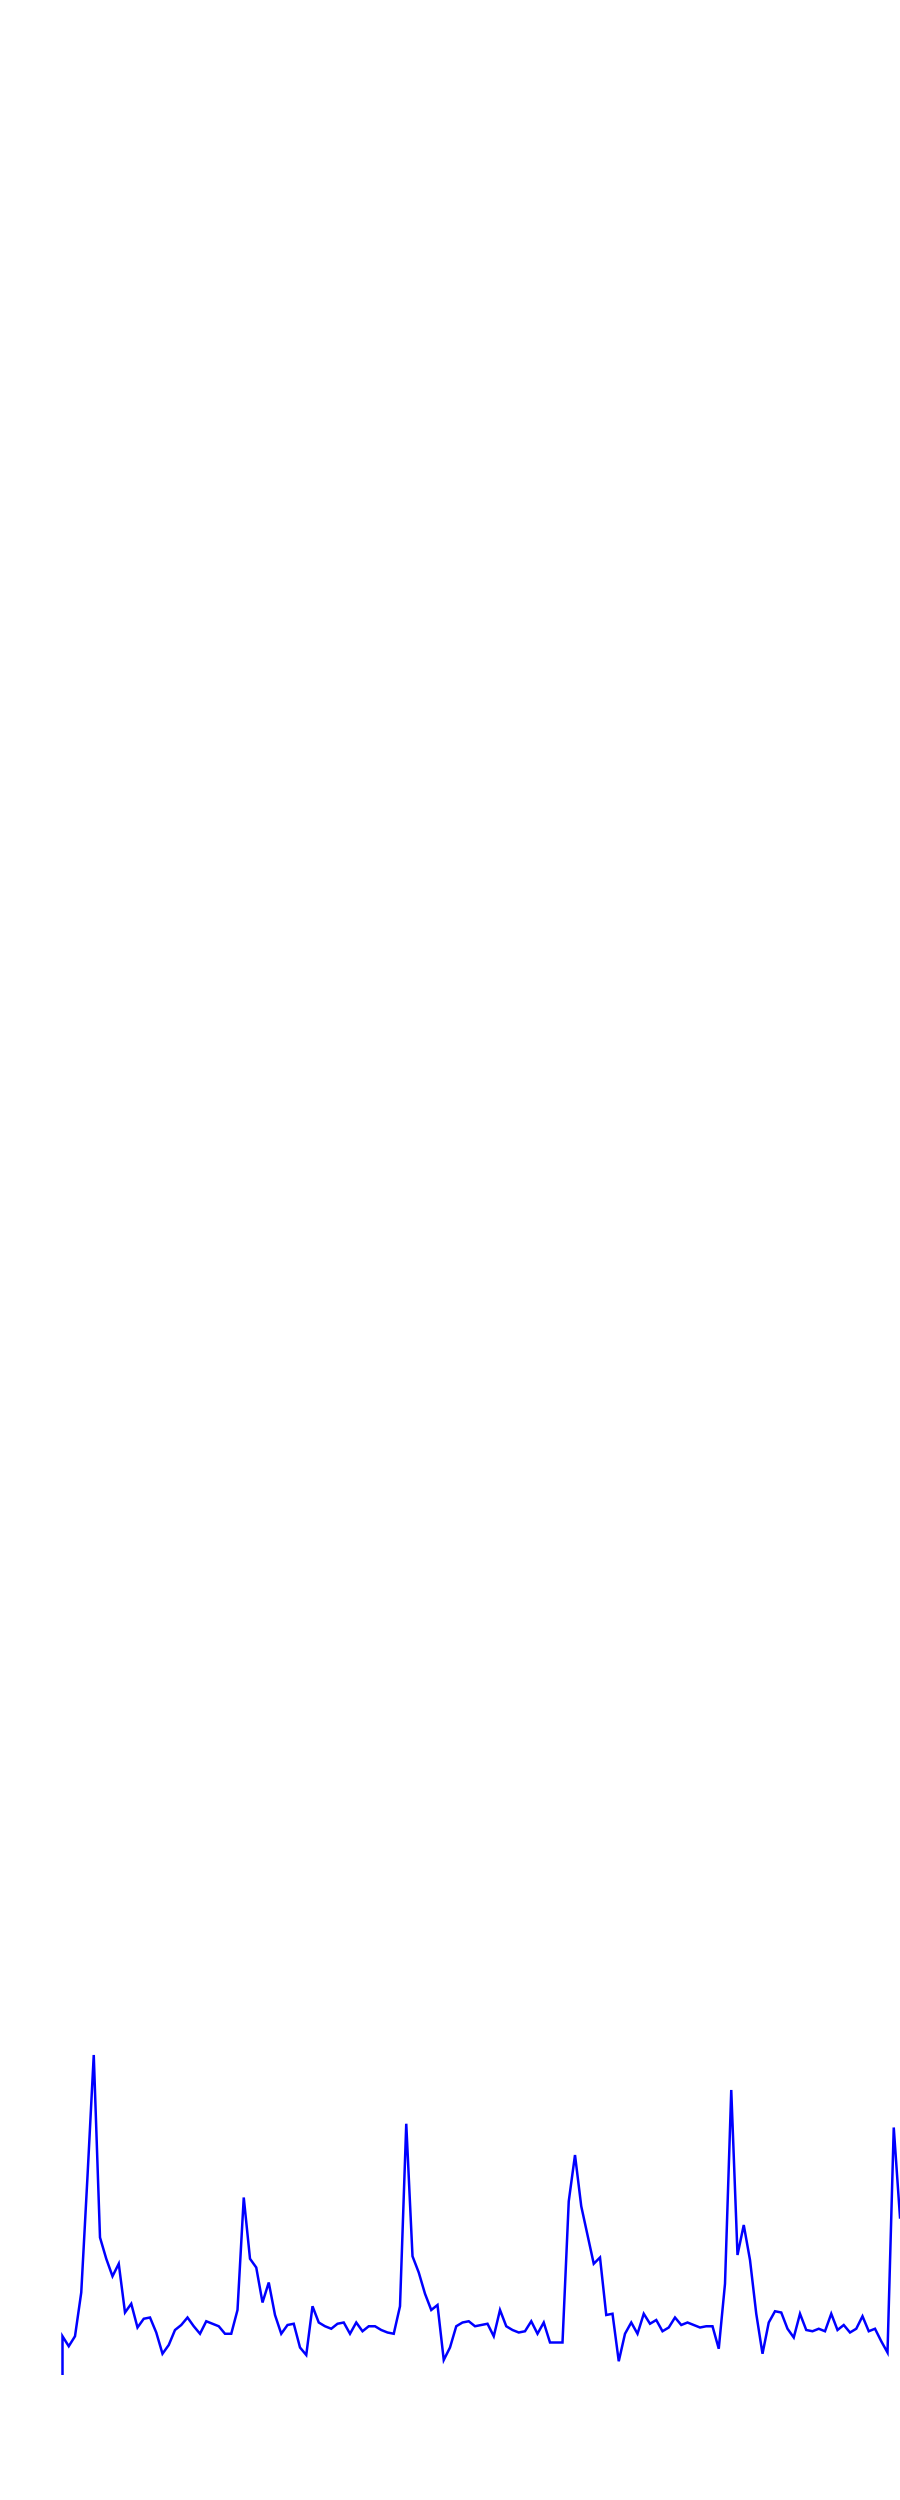
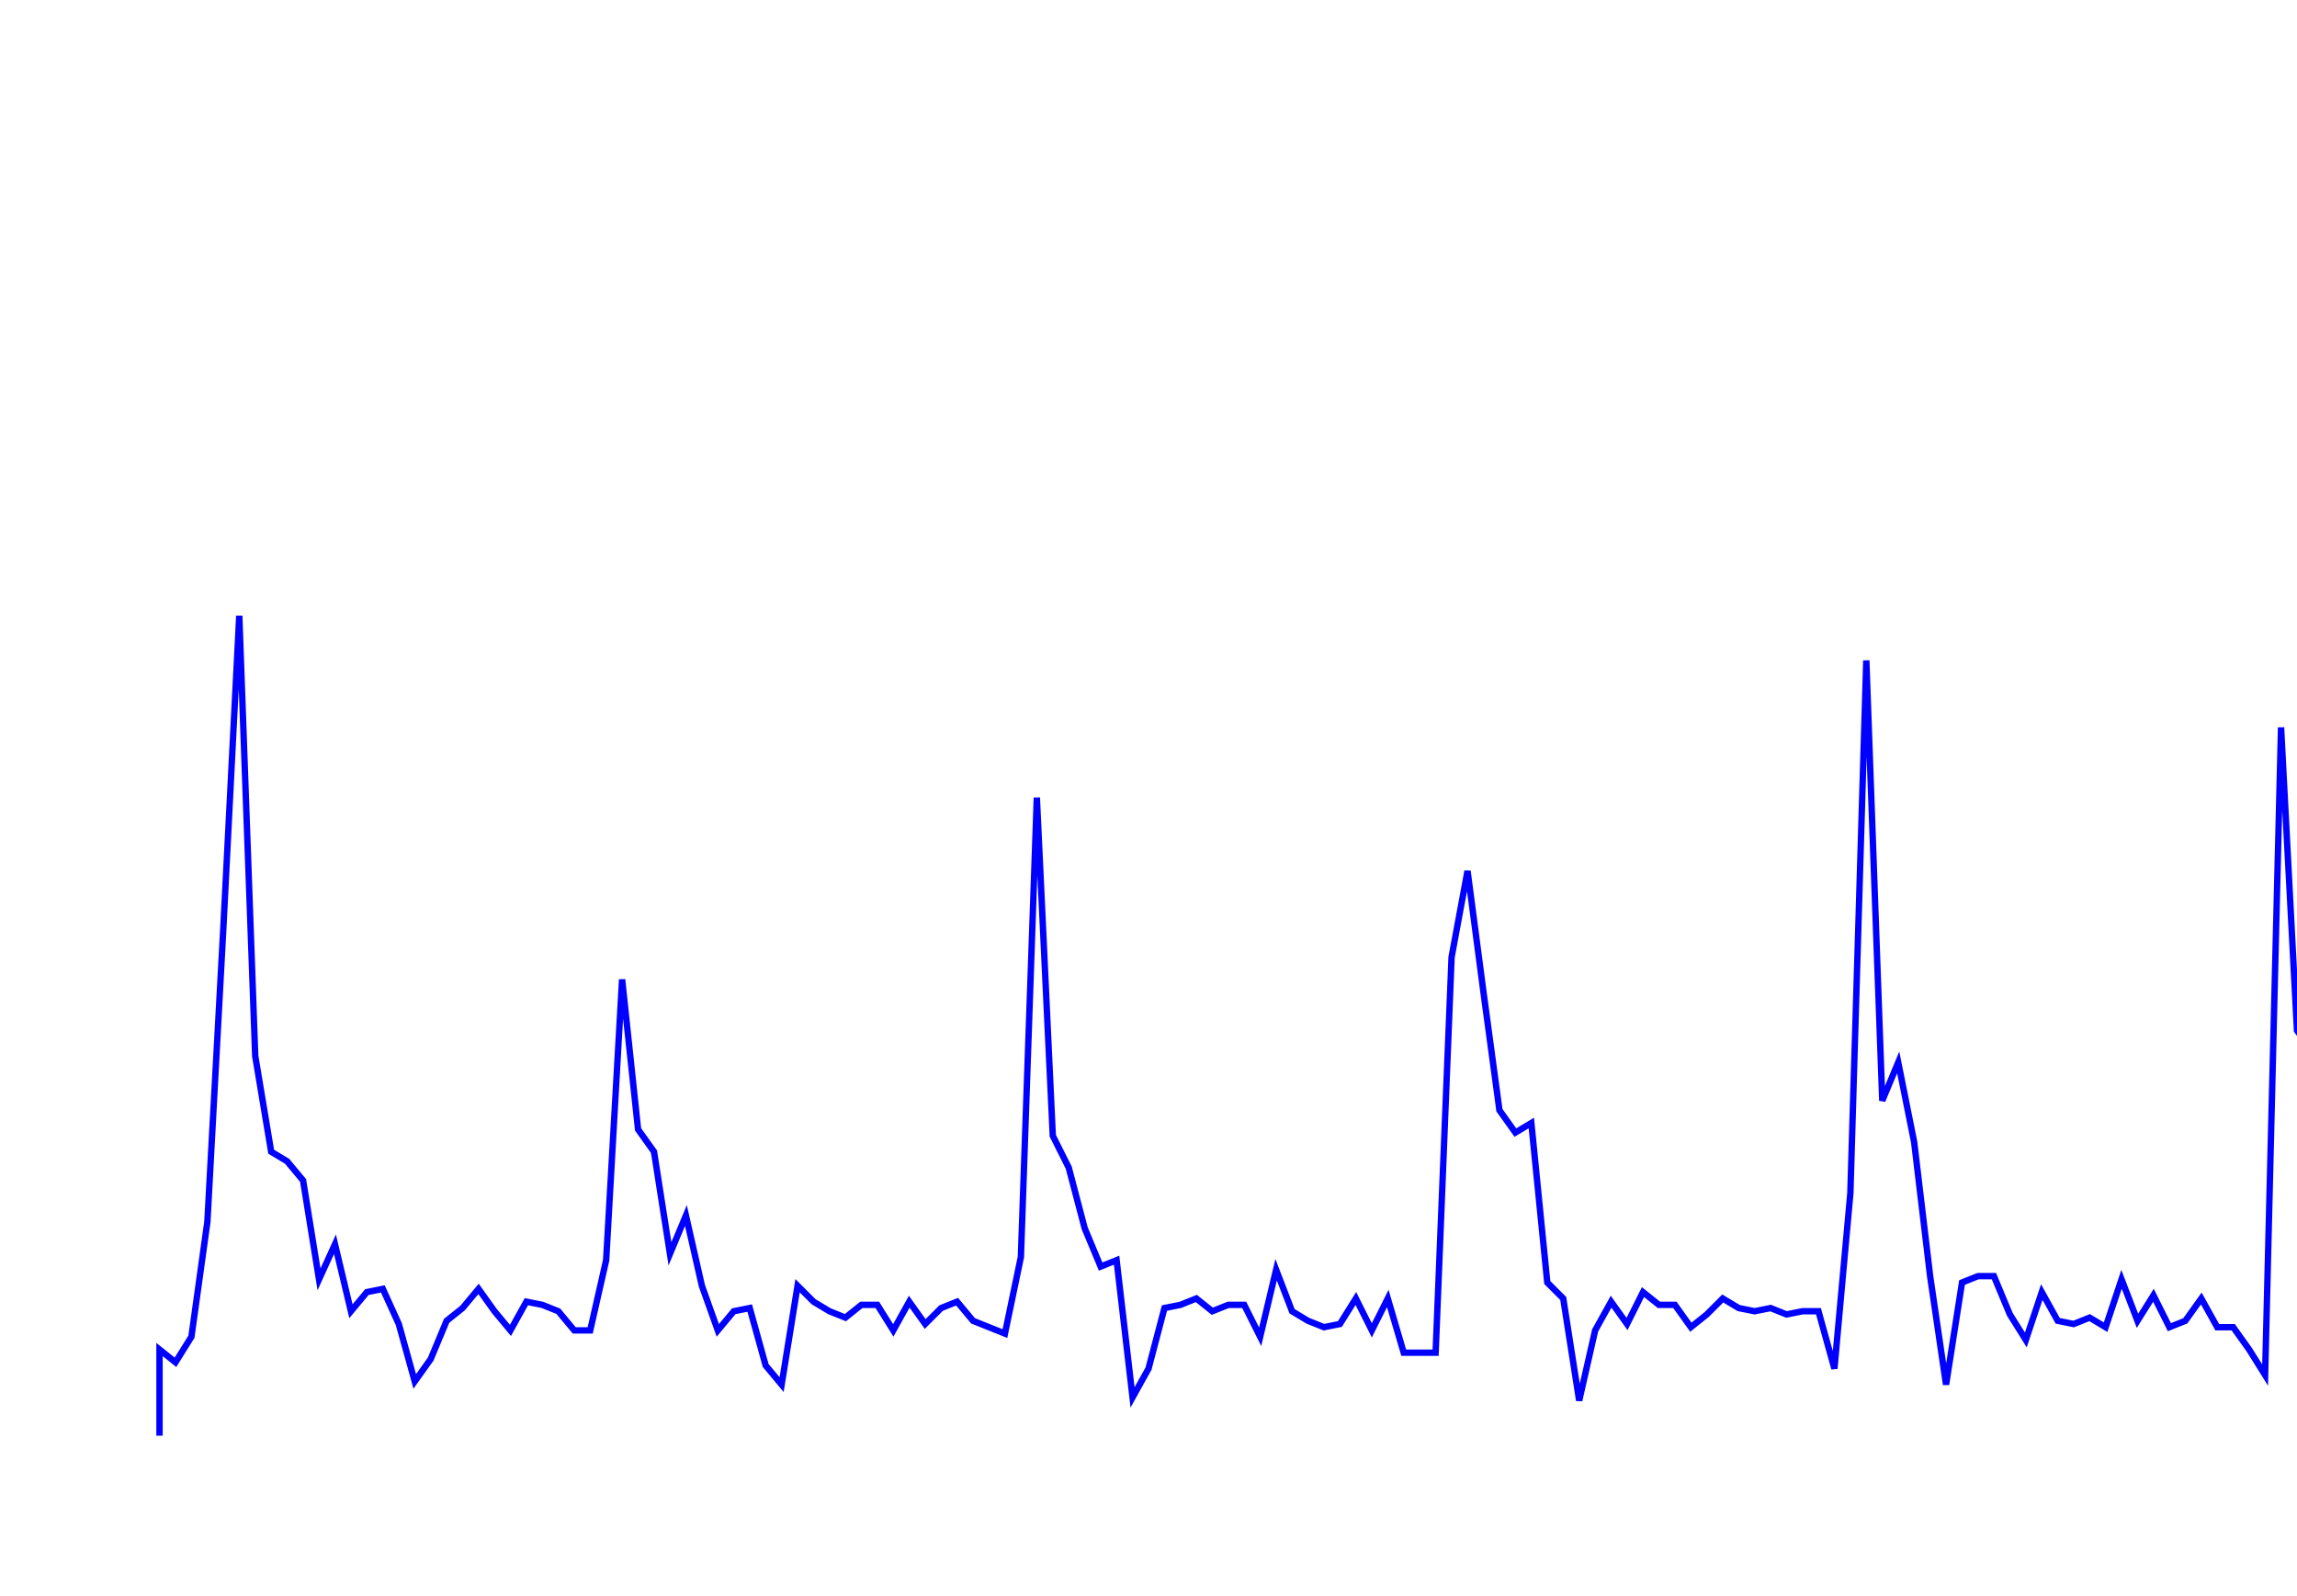
- <svg xmlns="http://www.w3.org/2000/svg" width="720" height="2000">
-   <path fill="none" stroke="blue" stroke-width="2" d="M50,1900 L50,1869 L55,1877 L60,1869 L65,1834 L70,1741 L75,1644 L80,1790 L85,1807 L90,1821 L95,1811 L100,1850 L105,1843 L110,1862 L115,1855 L120,1854 L125,1866 L130,1883 L135,1876 L140,1864 L145,1860 L150,1854 L155,1861 L160,1867 L165,1857 L170,1859 L175,1861 L180,1867 L185,1867 L190,1848 L195,1758 L200,1807 L205,1814 L210,1842 L215,1826 L220,1852 L225,1867 L230,1860 L235,1859 L240,1878 L245,1884 L250,1845 L255,1858 L260,1861 L265,1863 L270,1859 L275,1858 L280,1867 L285,1858 L290,1865 L295,1861 L300,1861 L305,1864 L310,1866 L315,1867 L320,1845 L325,1699 L330,1805 L335,1818 L340,1835 L345,1848 L350,1844 L355,1888 L360,1878 L365,1861 L370,1858 L375,1857 L380,1861 L385,1860 L390,1859 L395,1869 L400,1848 L405,1861 L410,1864 L415,1866 L420,1865 L425,1857 L430,1867 L435,1858 L440,1874 L445,1874 L450,1874 L455,1761 L460,1724 L465,1765 L470,1788 L475,1811 L480,1806 L485,1852 L490,1851 L495,1889 L500,1867 L505,1858 L510,1867 L515,1851 L520,1859 L525,1856 L530,1865 L535,1862 L540,1854 L545,1860 L550,1858 L555,1860 L560,1862 L565,1861 L570,1861 L575,1879 L580,1827 L585,1672 L590,1804 L595,1780 L600,1808 L605,1851 L610,1883 L615,1858 L620,1849 L625,1850 L630,1863 L635,1870 L640,1851 L645,1864 L650,1865 L655,1863 L660,1865 L665,1851 L670,1864 L675,1860 L680,1866 L685,1863 L690,1853 L695,1865 L700,1863 L705,1873 L710,1882 L715,1702 L720,1774 L725,1774 L730,1816 L735,1802 L740,1803 L745,1848 L750,1844 L755,1843 L760,1859 L765,1858 " />
+ <svg xmlns="http://www.w3.org/2000/svg" width="720" height="500">
+   <path fill="none" stroke="blue" stroke-width="2" d="M50,450 L50,423 L55,427 L60,419 L65,383 L70,291 L75,193 L80,331 L85,361 L90,364 L95,370 L100,401 L105,390 L110,411 L115,405 L120,404 L125,415 L130,433 L135,426 L140,414 L145,410 L150,404 L155,411 L160,417 L165,408 L170,409 L175,411 L180,417 L185,417 L190,395 L195,307 L200,354 L205,361 L210,393 L215,381 L220,403 L225,417 L230,411 L235,410 L240,428 L245,434 L250,403 L255,408 L260,411 L265,413 L270,409 L275,409 L280,417 L285,408 L290,415 L295,410 L300,408 L305,414 L310,416 L315,418 L320,394 L325,250 L330,356 L335,366 L340,385 L345,397 L350,395 L355,438 L360,429 L365,410 L370,409 L375,407 L380,411 L385,409 L390,409 L395,419 L400,398 L405,411 L410,414 L415,416 L420,415 L425,407 L430,417 L435,407 L440,424 L445,424 L450,424 L455,300 L460,273 L465,311 L470,348 L475,355 L480,352 L485,402 L490,407 L495,439 L500,417 L505,408 L510,415 L515,405 L520,409 L525,409 L530,416 L535,412 L540,407 L545,410 L550,411 L555,410 L560,412 L565,411 L570,411 L575,429 L580,374 L585,207 L590,345 L595,333 L600,358 L605,400 L610,434 L615,402 L620,400 L625,400 L630,412 L635,420 L640,405 L645,414 L650,415 L655,413 L660,416 L665,401 L670,414 L675,406 L680,416 L685,414 L690,407 L695,416 L700,416 L705,423 L710,431 L715,228 L720,323 L725,330 L730,369 L735,360 L740,355 L745,401 L750,391 L755,392 L760,409 L765,408 " />
</svg>
